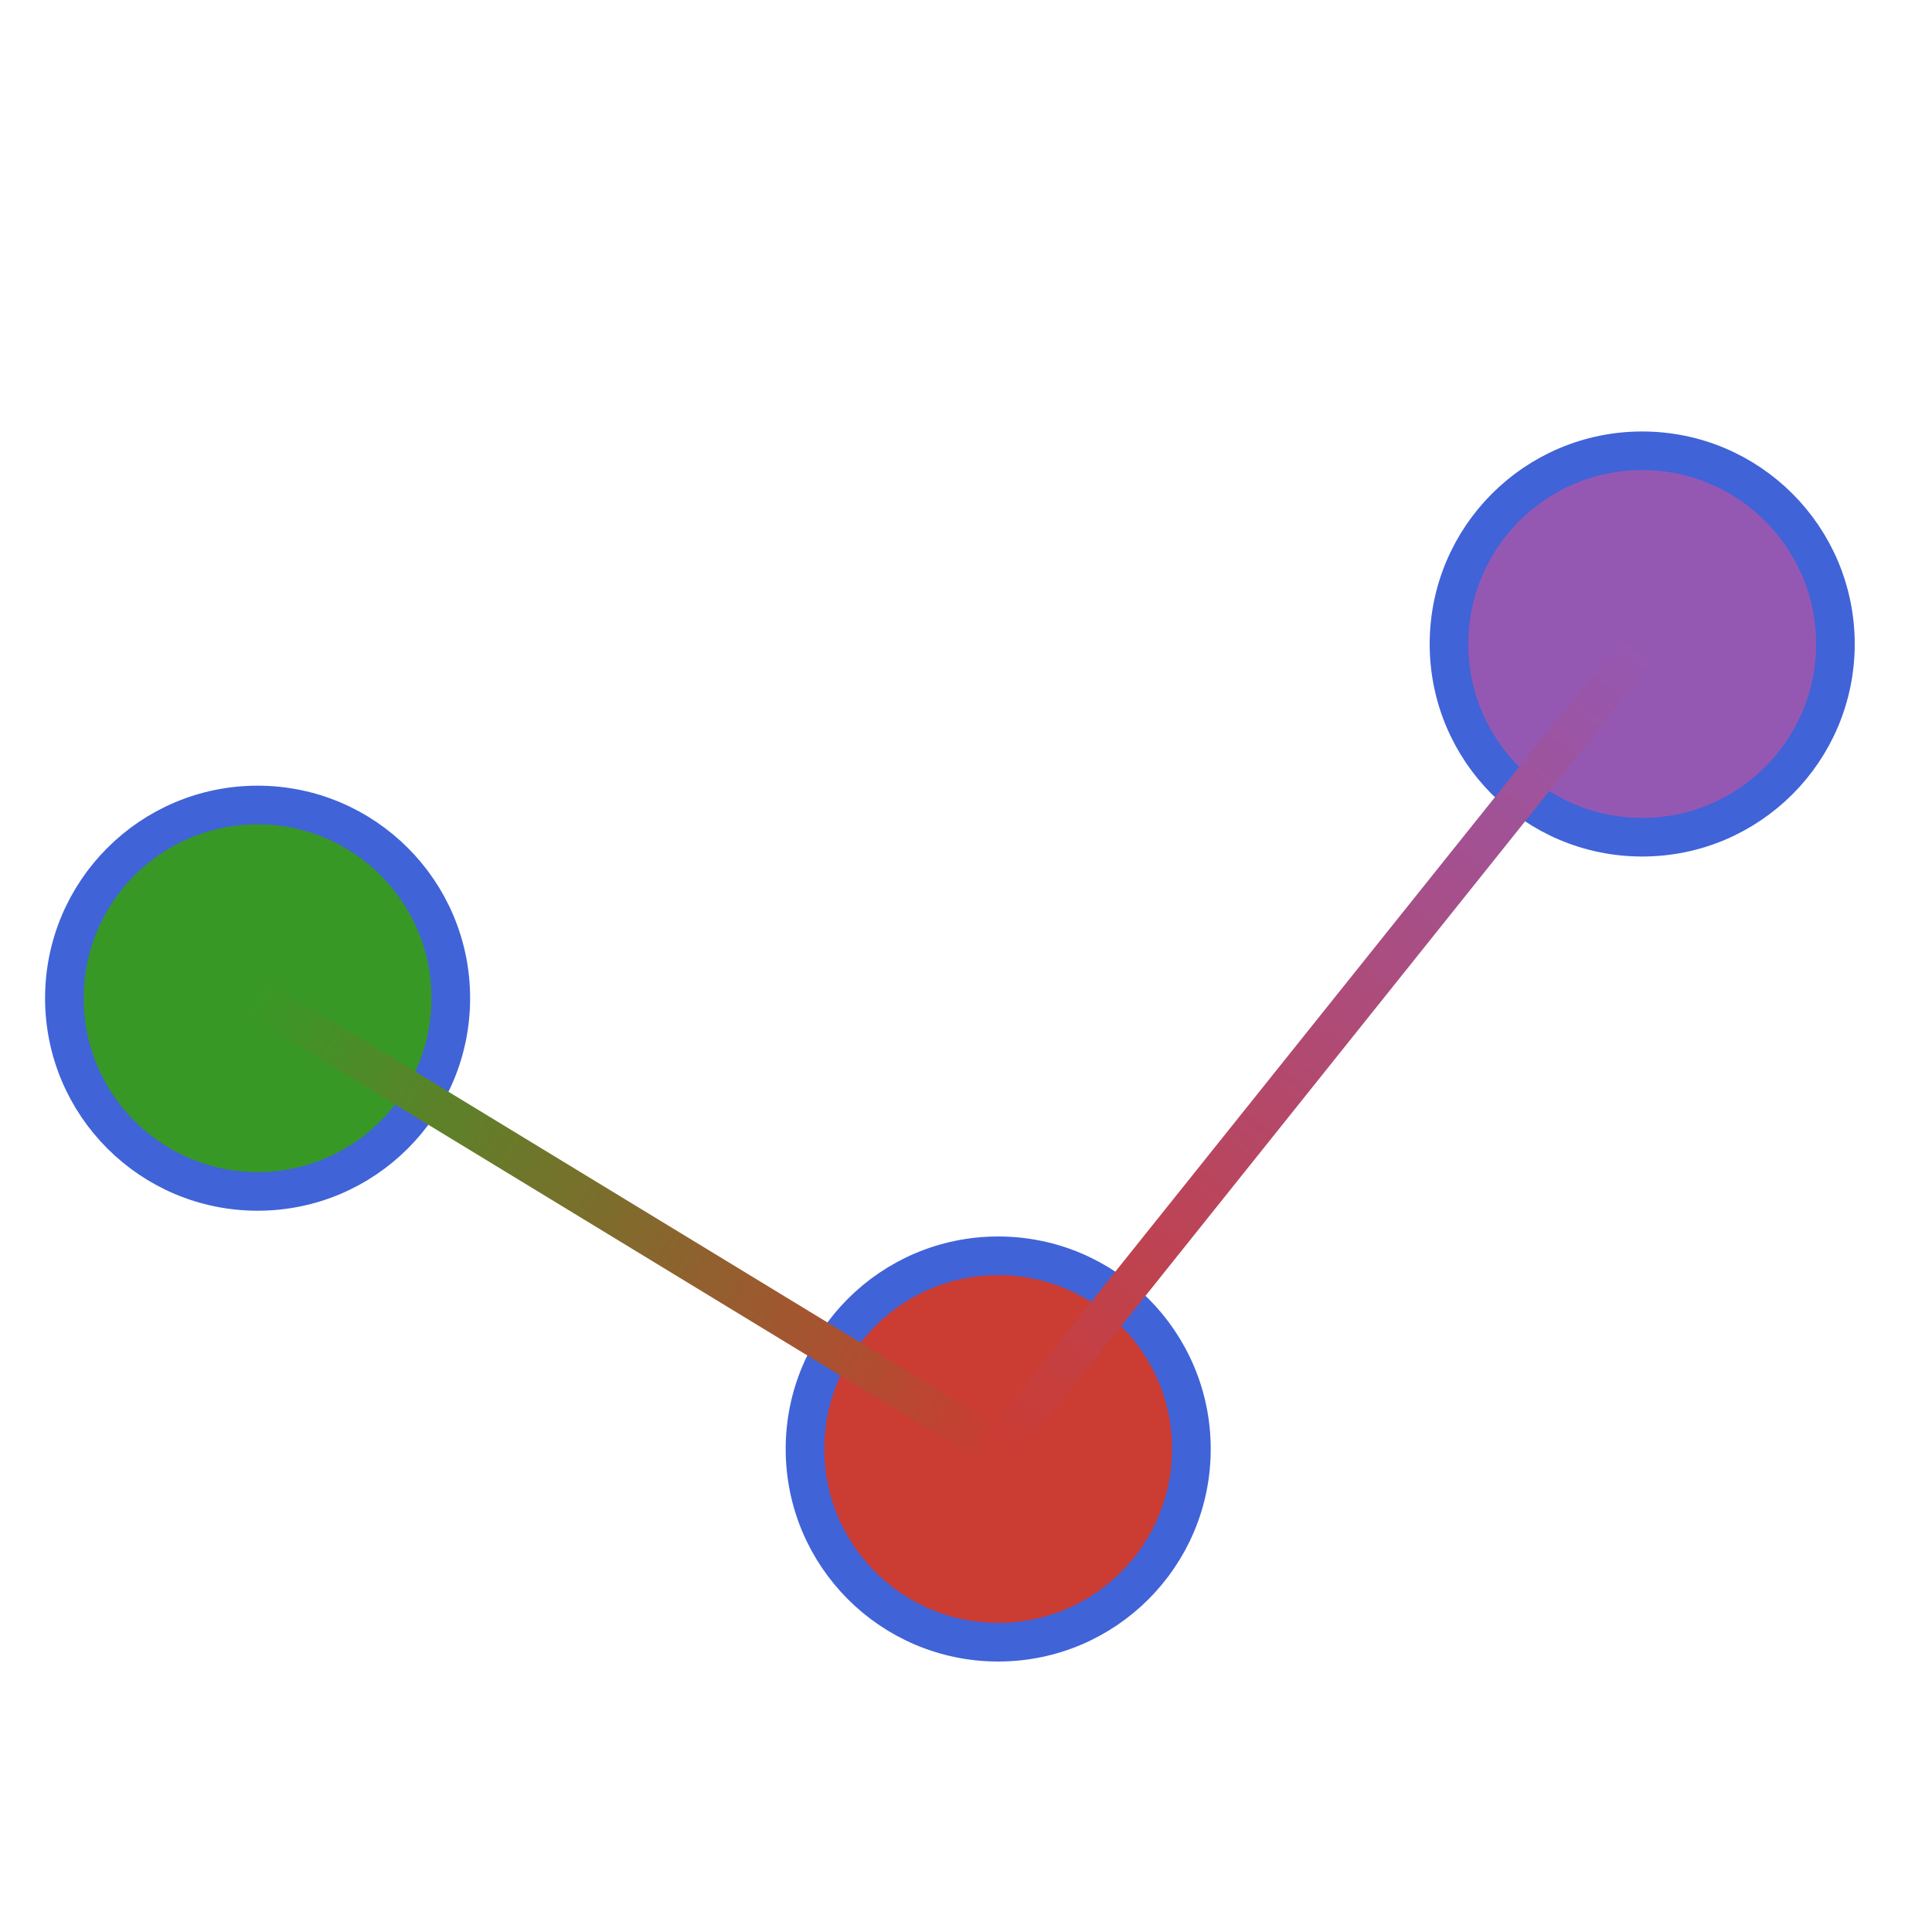
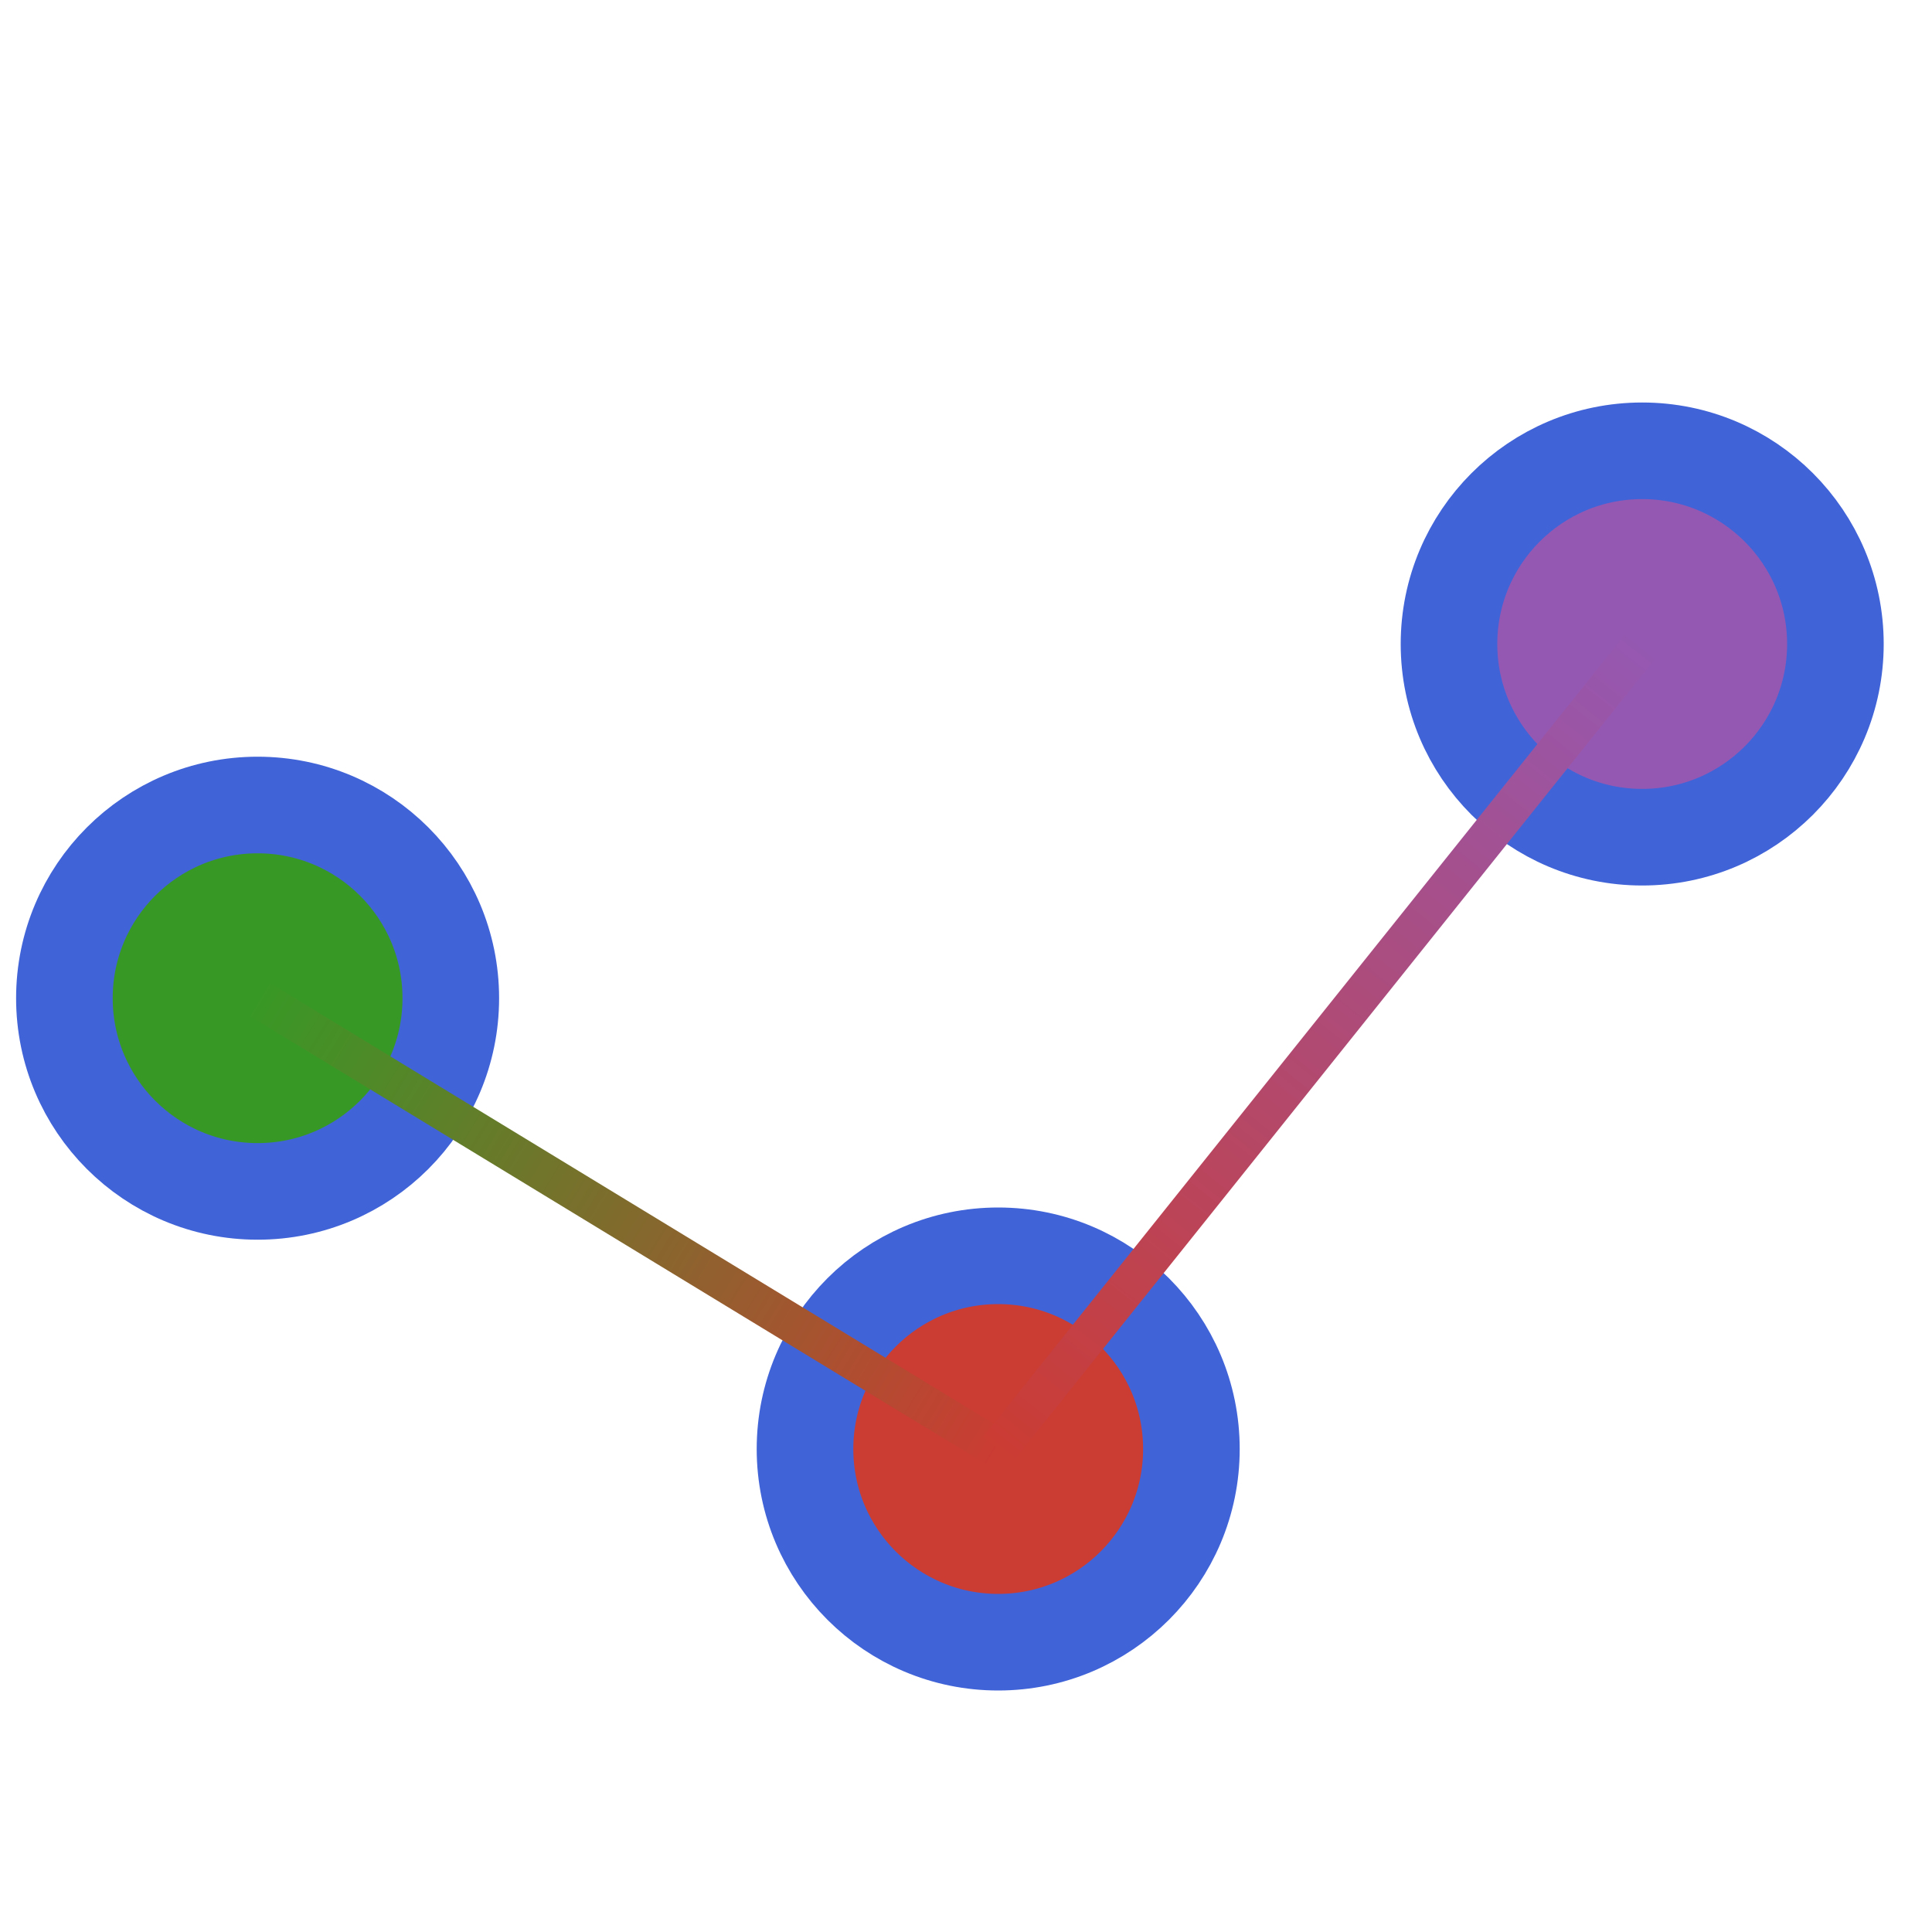
<svg xmlns="http://www.w3.org/2000/svg" width="600" height="600" viewBox="0 0 600 600">
  <defs>
    <linearGradient id="linear-pattern-0" gradientUnits="userSpaceOnUse" x1="-220" y1="10" x2="10" y2="150" gradientTransform="matrix(1, 0, 0, 1, 300, 300)">
      <stop offset="0" stop-color="rgb(22%, 59.6%, 14.9%)" stop-opacity="1" />
      <stop offset="1" stop-color="rgb(79.6%, 23.5%, 20%)" stop-opacity="1" />
    </linearGradient>
    <linearGradient id="linear-pattern-1" gradientUnits="userSpaceOnUse" x1="10" y1="150" x2="210" y2="-100" gradientTransform="matrix(1, 0, 0, 1, 300, 300)">
      <stop offset="0" stop-color="rgb(79.6%, 23.5%, 20%)" stop-opacity="1" />
      <stop offset="1" stop-color="rgb(58.4%, 34.5%, 69.8%)" stop-opacity="1" />
    </linearGradient>
  </defs>
-   <path fill-rule="nonzero" fill="rgb(22%, 59.6%, 14.9%)" fill-opacity="1" stroke-width="12" stroke-linecap="butt" stroke-linejoin="miter" stroke="rgb(25.1%, 38.8%, 84.7%)" stroke-opacity="1" stroke-miterlimit="10" d="M 140 310 C 140 343.137 113.137 370 80 370 C 46.863 370 20 343.137 20 310 C 20 276.863 46.863 250 80 250 C 113.137 250 140 276.863 140 310 Z M 140 310 " />
-   <path fill-rule="nonzero" fill="rgb(79.6%, 23.5%, 20%)" fill-opacity="1" stroke-width="12" stroke-linecap="butt" stroke-linejoin="miter" stroke="rgb(25.1%, 38.8%, 84.7%)" stroke-opacity="1" stroke-miterlimit="10" d="M 370 450 C 370 483.137 343.137 510 310 510 C 276.863 510 250 483.137 250 450 C 250 416.863 276.863 390 310 390 C 343.137 390 370 416.863 370 450 Z M 370 450 " />
-   <path fill-rule="nonzero" fill="rgb(58.4%, 34.5%, 69.8%)" fill-opacity="1" stroke-width="12" stroke-linecap="butt" stroke-linejoin="miter" stroke="rgb(25.1%, 38.8%, 84.7%)" stroke-opacity="1" stroke-miterlimit="10" d="M 570 200 C 570 233.137 543.137 260 510 260 C 476.863 260 450 233.137 450 200 C 450 166.863 476.863 140 510 140 C 543.137 140 570 166.863 570 200 Z M 570 200 " />
+   <path fill-rule="nonzero" fill="rgb(22%, 59.6%, 14.9%)" fill-opacity="1" stroke-width="30" stroke-linecap="butt" stroke-linejoin="miter" stroke="rgb(25.1%, 38.8%, 84.7%)" stroke-opacity="1" stroke-miterlimit="10" d="M 140 310 C 140 343.137 113.137 370 80 370 C 46.863 370 20 343.137 20 310 C 20 276.863 46.863 250 80 250 C 113.137 250 140 276.863 140 310 Z M 140 310 " />
+   <path fill-rule="nonzero" fill="rgb(79.6%, 23.5%, 20%)" fill-opacity="1" stroke-width="30" stroke-linecap="butt" stroke-linejoin="miter" stroke="rgb(25.1%, 38.8%, 84.7%)" stroke-opacity="1" stroke-miterlimit="10" d="M 370 450 C 370 483.137 343.137 510 310 510 C 276.863 510 250 483.137 250 450 C 250 416.863 276.863 390 310 390 C 343.137 390 370 416.863 370 450 Z M 370 450 " />
+   <path fill-rule="nonzero" fill="rgb(58.4%, 34.5%, 69.8%)" fill-opacity="1" stroke-width="30" stroke-linecap="butt" stroke-linejoin="miter" stroke="rgb(25.1%, 38.8%, 84.7%)" stroke-opacity="1" stroke-miterlimit="10" d="M 570 200 C 570 233.137 543.137 260 510 260 C 476.863 260 450 233.137 450 200 C 450 166.863 476.863 140 510 140 C 543.137 140 570 166.863 570 200 Z M 570 200 " />
  <path fill="none" stroke-width="12" stroke-linecap="butt" stroke-linejoin="miter" stroke="url(#linear-pattern-0)" stroke-miterlimit="10" d="M 80 310 L 310 450 " />
  <path fill="none" stroke-width="12" stroke-linecap="butt" stroke-linejoin="miter" stroke="url(#linear-pattern-1)" stroke-miterlimit="10" d="M 310 450 L 510 200 " />
</svg>
